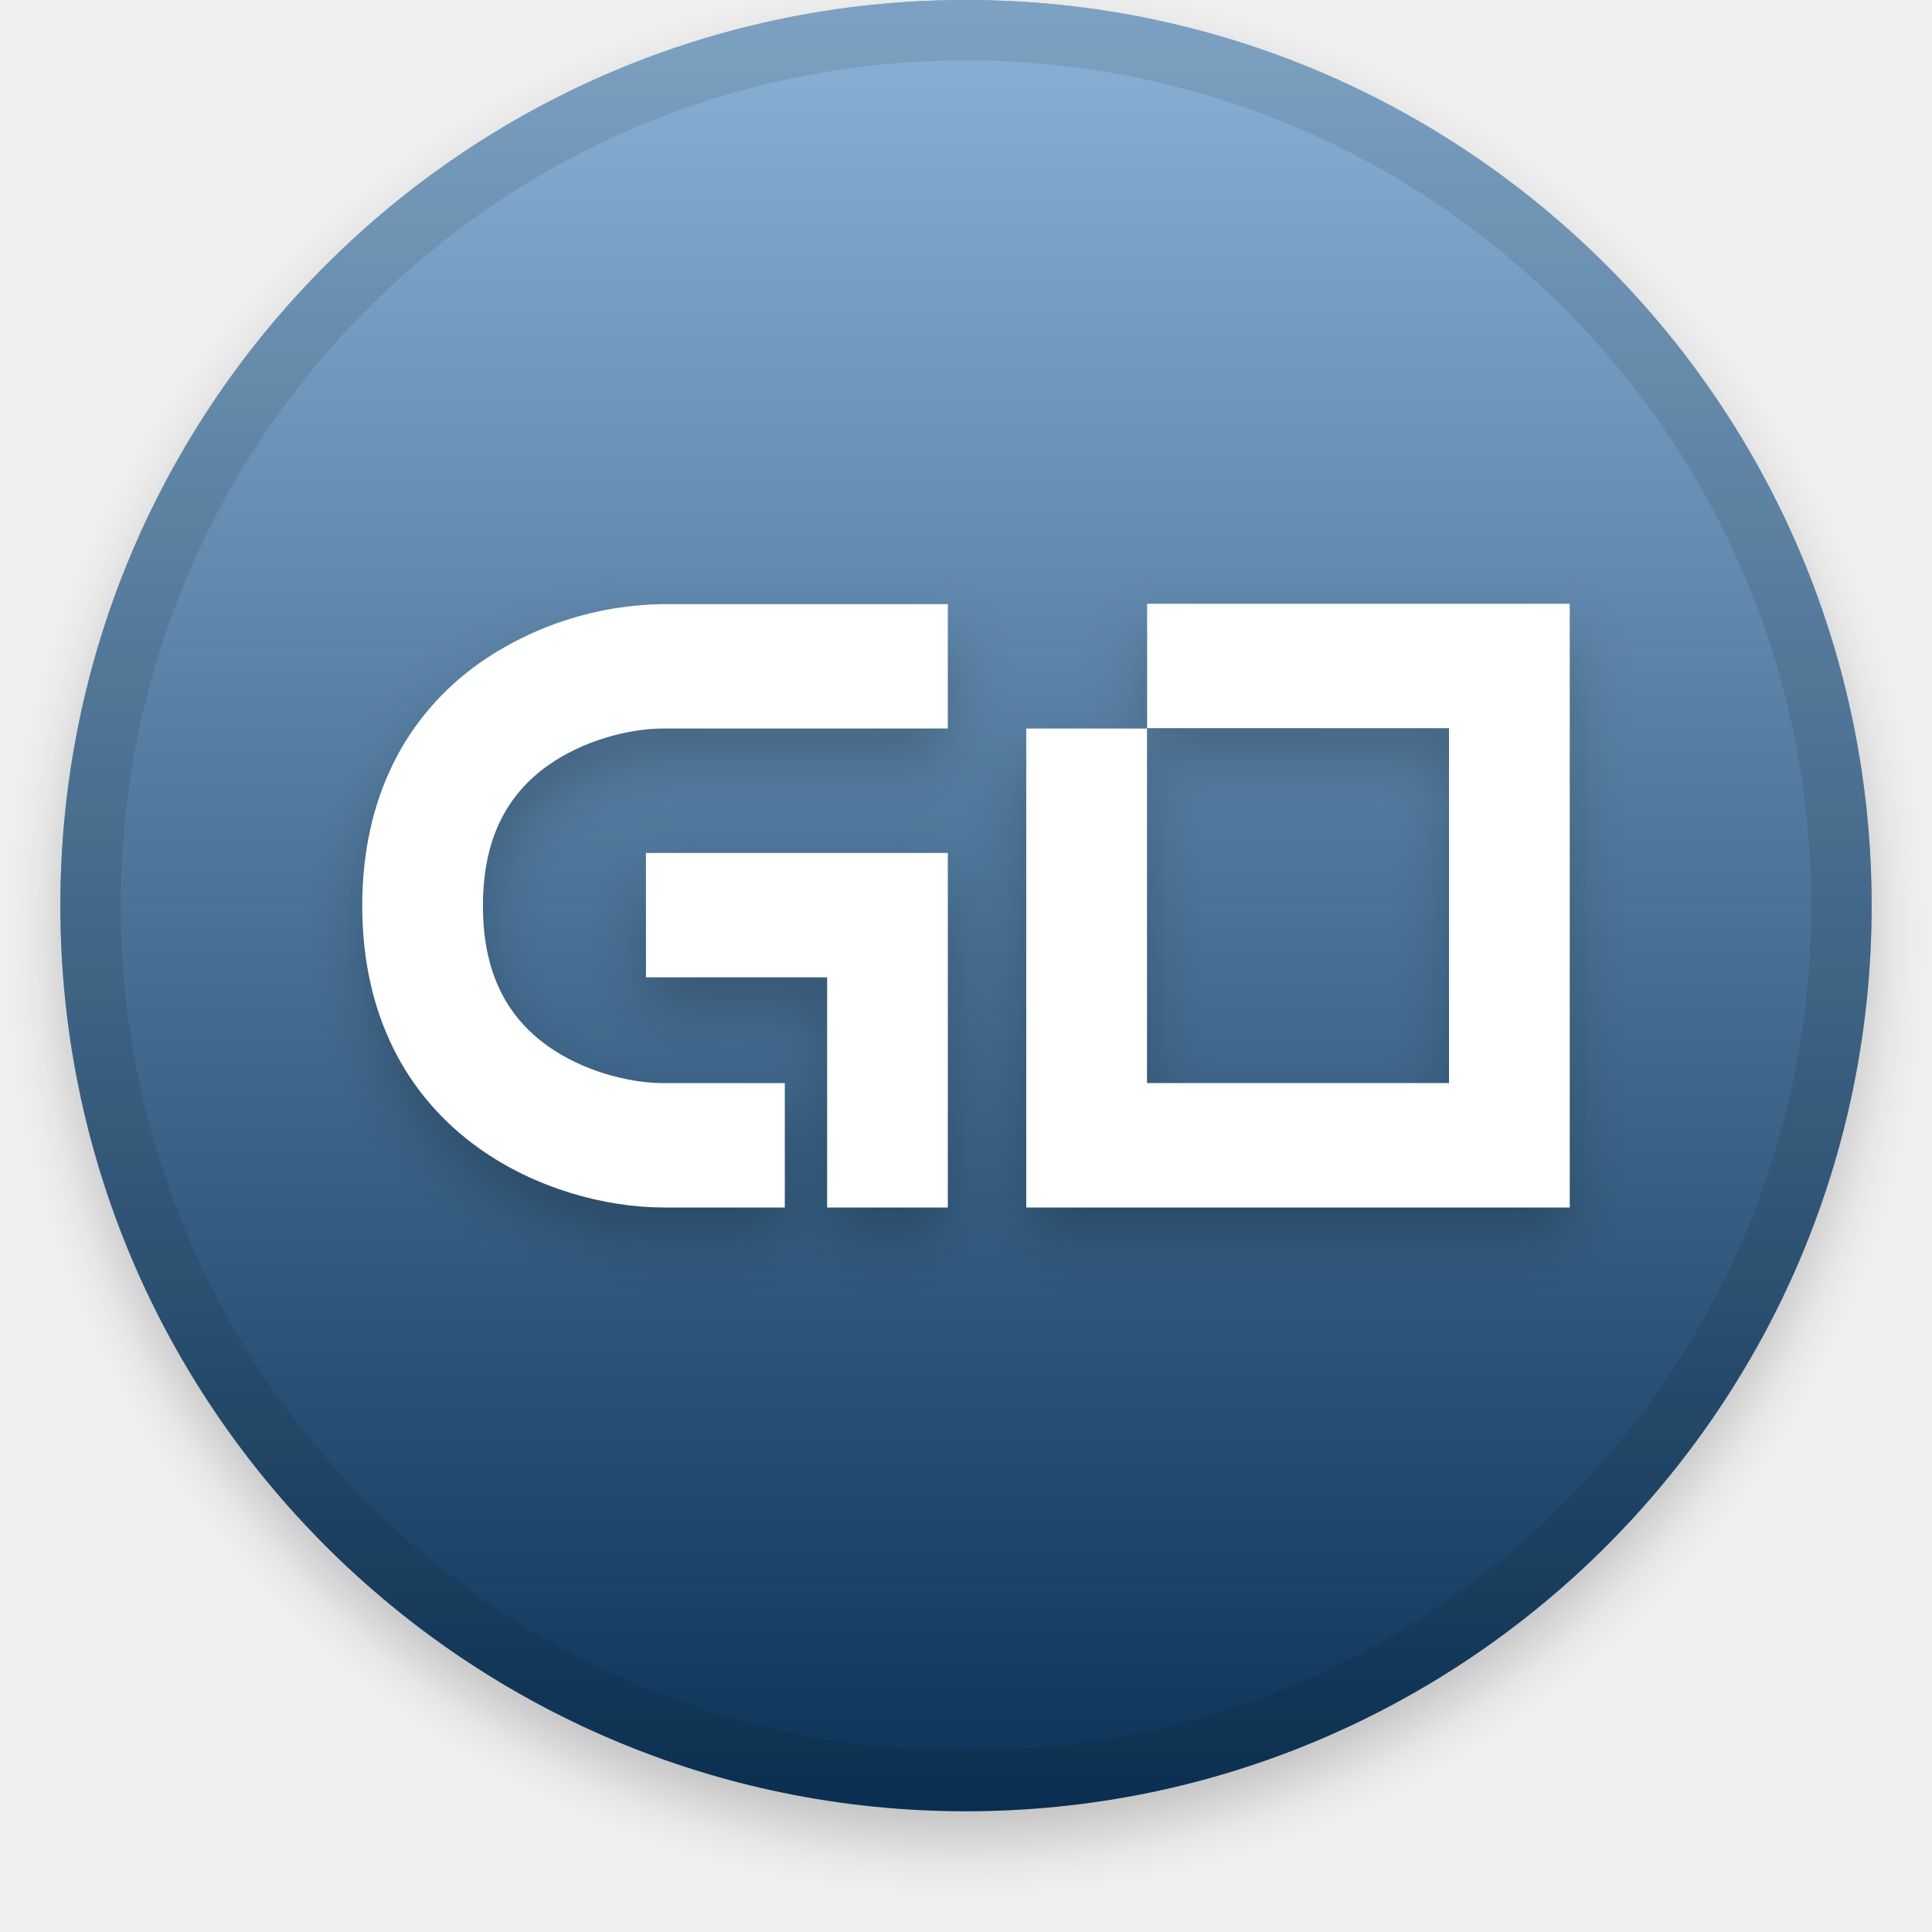
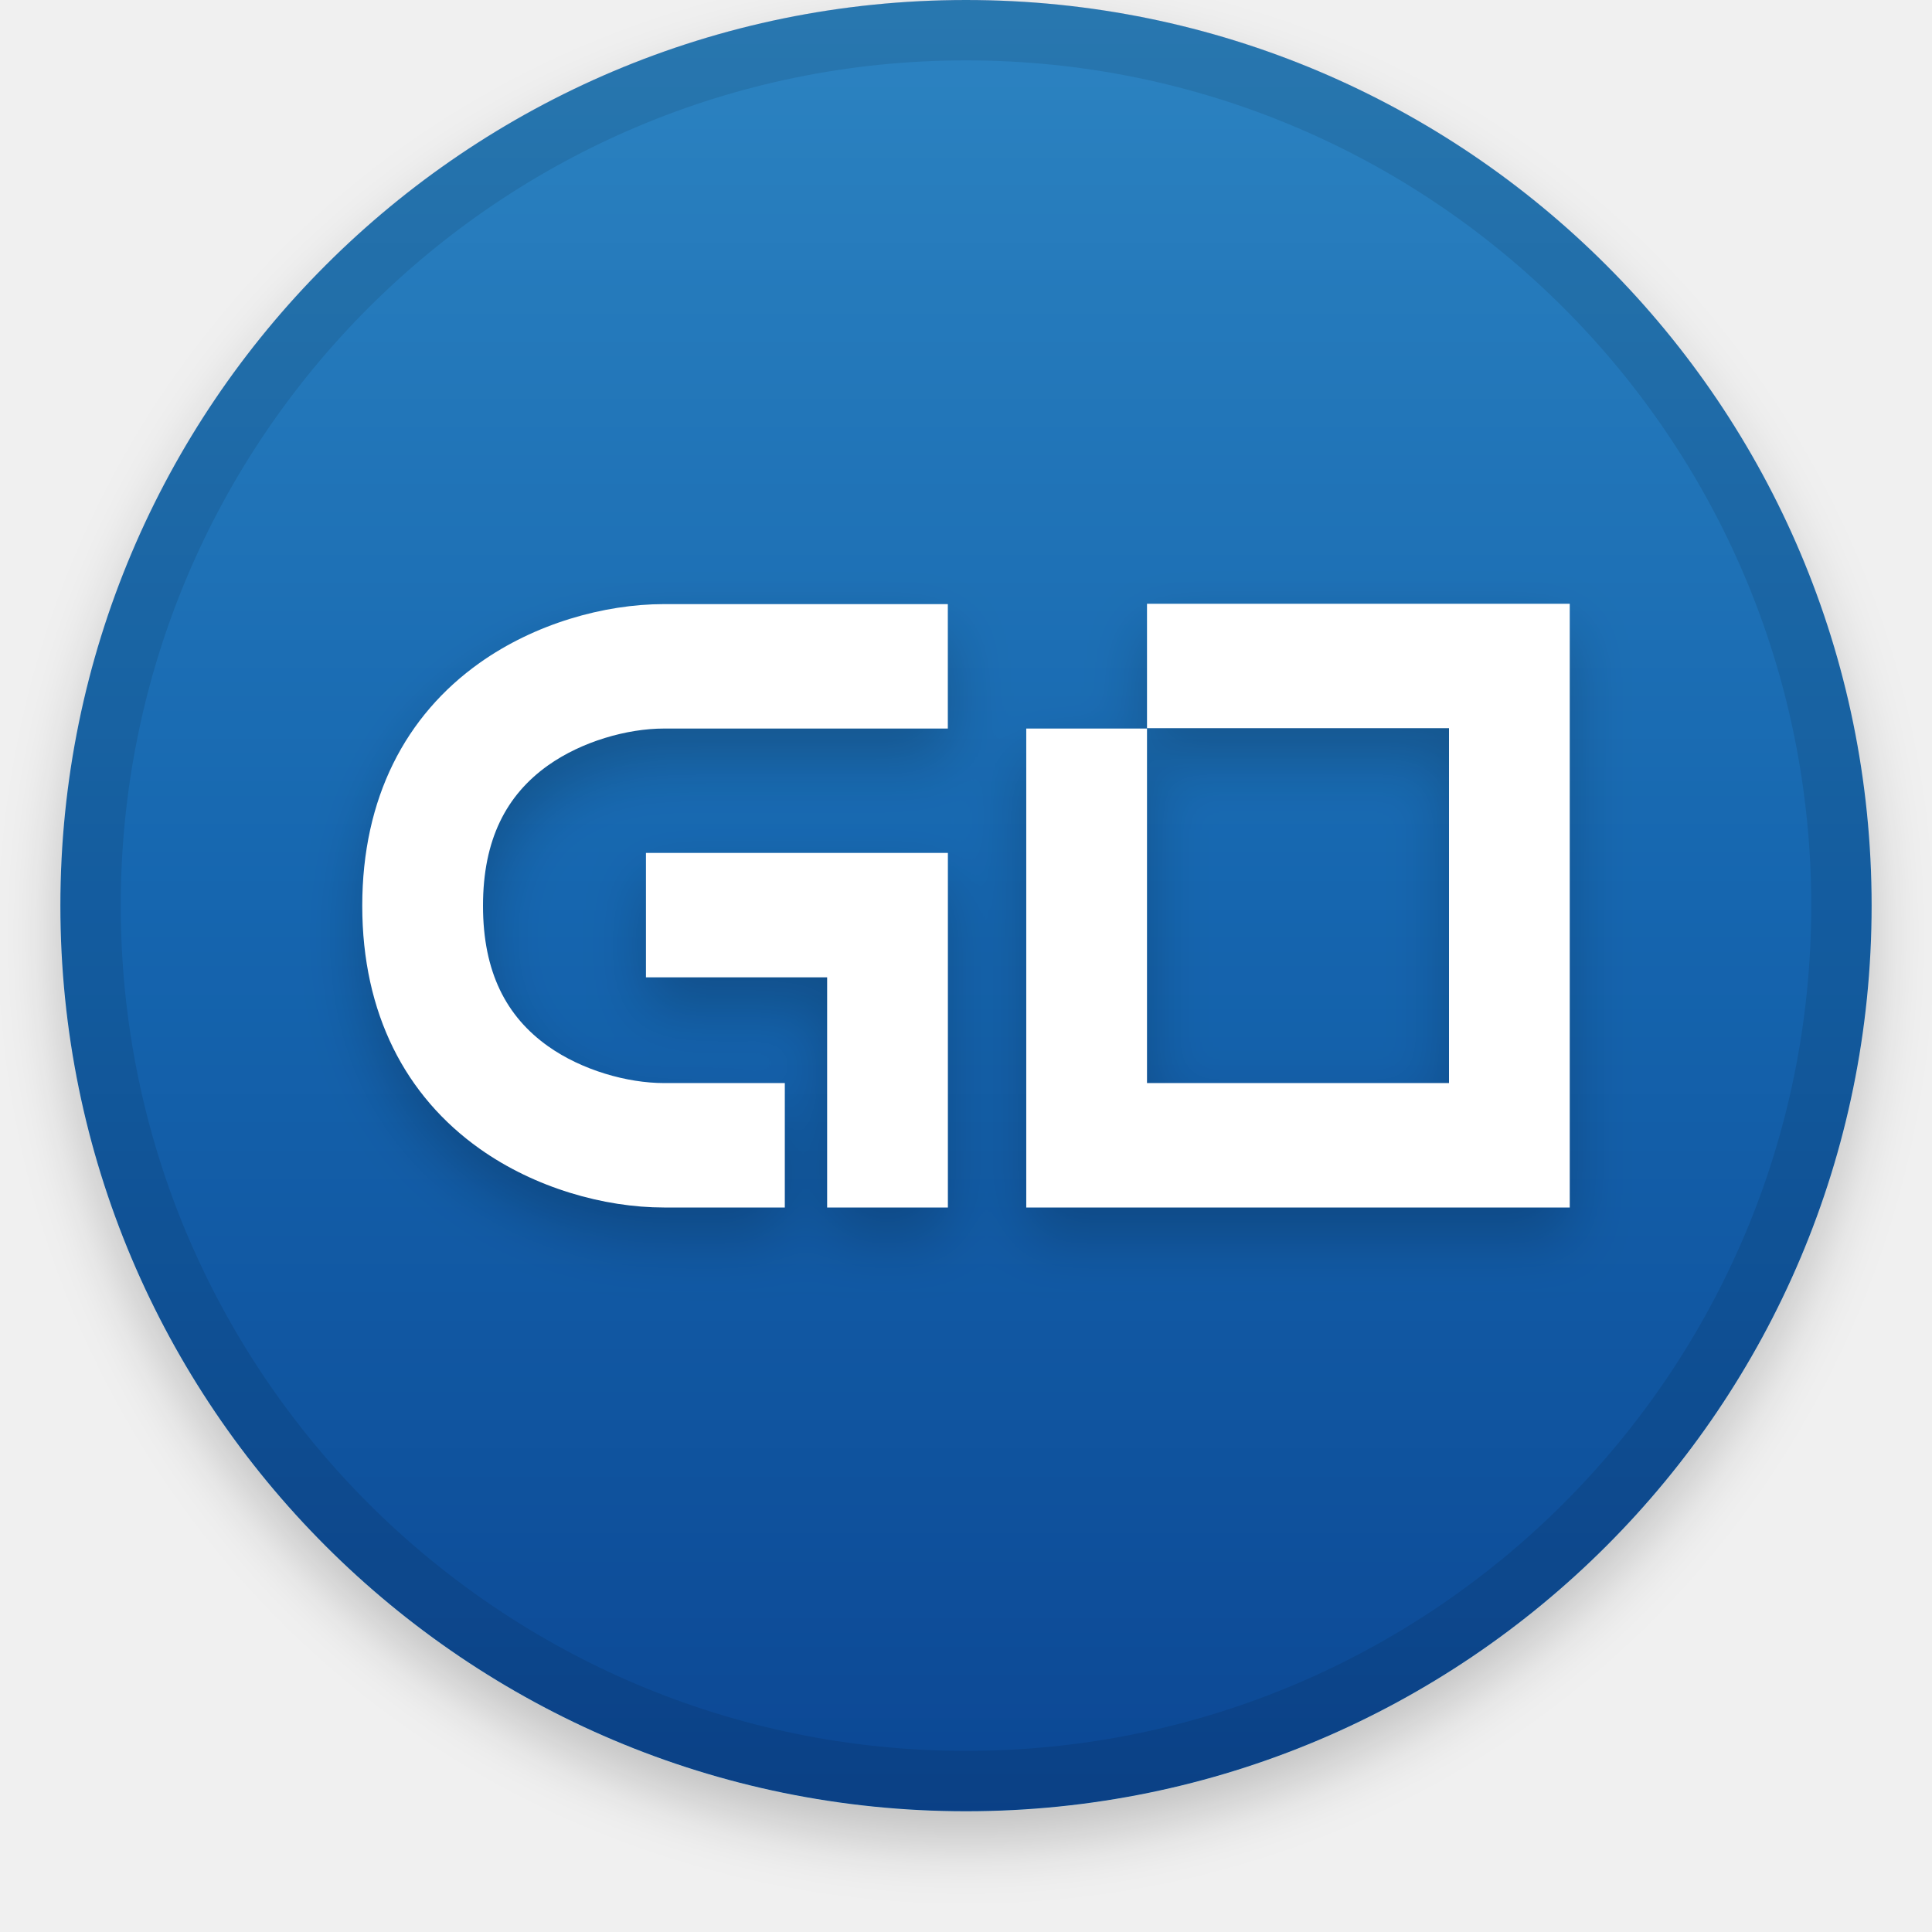
- <svg xmlns="http://www.w3.org/2000/svg" xmlns:xlink="http://www.w3.org/1999/xlink" height="32" width="32">
+ <svg xmlns="http://www.w3.org/2000/svg" xmlns:xlink="http://www.w3.org/1999/xlink" width="32" height="32" viewBox="0 0 32 32">
  <defs>
-     <linearGradient id="c" x1="50%" x2="50%" y1="0%" y2="100%">
-       <stop offset="0" stop-color="#fff" stop-opacity=".5" />
-       <stop offset="1" stop-opacity=".5" />
+     <linearGradient id="gbx-c" x1="50%" x2="50%" y1="0%" y2="100%">
+       <stop offset="0%" stop-color="#FFF" stop-opacity=".5" />
+       <stop offset="100%" stop-opacity=".5" />
    </linearGradient>
-     <circle id="b" cx="16" cy="15" r="15" />
-     <filter id="a" height="111.7%" width="111.7%" x="-5.8%" y="-4.2%">
+     <circle id="gbx-b" cx="16" cy="15" r="15" />
+     <filter id="gbx-a" width="111.7%" height="111.7%" x="-5.8%" y="-4.2%" filterUnits="objectBoundingBox">
      <feOffset dy=".5" in="SourceAlpha" result="shadowOffsetOuter1" />
      <feGaussianBlur in="shadowOffsetOuter1" result="shadowBlurOuter1" stdDeviation=".5" />
      <feComposite in="shadowBlurOuter1" in2="SourceAlpha" operator="out" result="shadowBlurOuter1" />
-       <feColorMatrix in="shadowBlurOuter1" values="0 0 0 0 0 0 0 0 0 0 0 0 0 0 0 0 0 0 0.199 0" />
+       <feColorMatrix in="shadowBlurOuter1" values="0 0 0 0 0   0 0 0 0 0   0 0 0 0 0  0 0 0 0.199 0" />
    </filter>
-     <path id="e" d="M15.699 10.006v2.06h-4.7c-.61 0-1.361.214-1.92.61-.693.492-1.08 1.229-1.08 2.327s.387 1.835 1.08 2.327c.559.396 1.31.61 1.92.61h2V20h-2c-.995 0-2.141-.325-3.054-.973C6.717 18.155 6 16.789 6 15.003s.717-3.152 1.945-4.024a5.447 5.447 0 0 1 3.053-.973zm-5 6.182v-2.06h5V20H13.7v-3.812zM19 12.06V10H26v10h-9.002v-7.933h2v5.872H24v-5.878z" />
-     <filter id="d" height="135%" width="117.5%" x="-8.8%" y="-12.5%">
+     <path id="gbx-e" d="M15.699,10.006 L15.699,12.067 L10.998,12.067 C10.389,12.067 9.638,12.28 9.079,12.676 C8.386,13.168 8,13.905 8,15.003 C8,16.102 8.386,16.838 9.079,17.33 C9.638,17.726 10.389,17.939 10.998,17.939 L12.999,17.939 L12.999,20 L10.998,20 C10.004,20 8.858,19.675 7.945,19.027 C6.717,18.155 6,16.789 6,15.003 C6,13.217 6.717,11.851 7.945,10.979 C8.858,10.331 10.004,10.006 10.998,10.006 L15.699,10.006 Z M10.699,16.188 L10.699,14.127 L15.7,14.127 L15.7,20 L13.7,20 L13.7,16.188 L10.699,16.188 Z M18.998,12.061 L18.998,10 L26,10 L26,20 L16.998,20 L16.998,12.067 L18.998,12.067 L18.998,17.939 L24,17.939 L24,12.061 L18.998,12.061 Z" />
+     <filter id="gbx-d" width="117.5%" height="135%" x="-8.8%" y="-12.5%" filterUnits="objectBoundingBox">
      <feOffset dy=".5" in="SourceAlpha" result="shadowOffsetOuter1" />
      <feGaussianBlur in="shadowOffsetOuter1" result="shadowBlurOuter1" stdDeviation=".5" />
-       <feColorMatrix in="shadowBlurOuter1" values="0 0 0 0 0 0 0 0 0 0 0 0 0 0 0 0 0 0 0.204 0" />
+       <feColorMatrix in="shadowBlurOuter1" values="0 0 0 0 0   0 0 0 0 0   0 0 0 0 0  0 0 0 0.204 0" />
    </filter>
  </defs>
  <g fill="none" fill-rule="evenodd">
-     <use fill="#000" filter="url(#a)" xlink:href="#b" />
-     <use fill="#1666af" xlink:href="#b" />
-     <use fill="url(#c)" xlink:href="#b" />
+     <use fill="#000" filter="url(#gbx-a)" xlink:href="#gbx-b" />
+     <use fill="#1666AF" xlink:href="#gbx-b" />
+     <use fill="url(#gbx-c)" style="mix-blend-mode:soft-light" xlink:href="#gbx-b" />
    <circle cx="16" cy="15" r="14.5" stroke="#000" stroke-opacity=".097" />
    <g fill-rule="nonzero">
-       <use fill="#000" filter="url(#d)" xlink:href="#e" />
-       <use fill="#fff" fill-rule="evenodd" xlink:href="#e" />
+       <use fill="#000" filter="url(#gbx-d)" xlink:href="#gbx-e" />
+       <use fill="#FFF" fill-rule="evenodd" xlink:href="#gbx-e" />
    </g>
  </g>
</svg>
